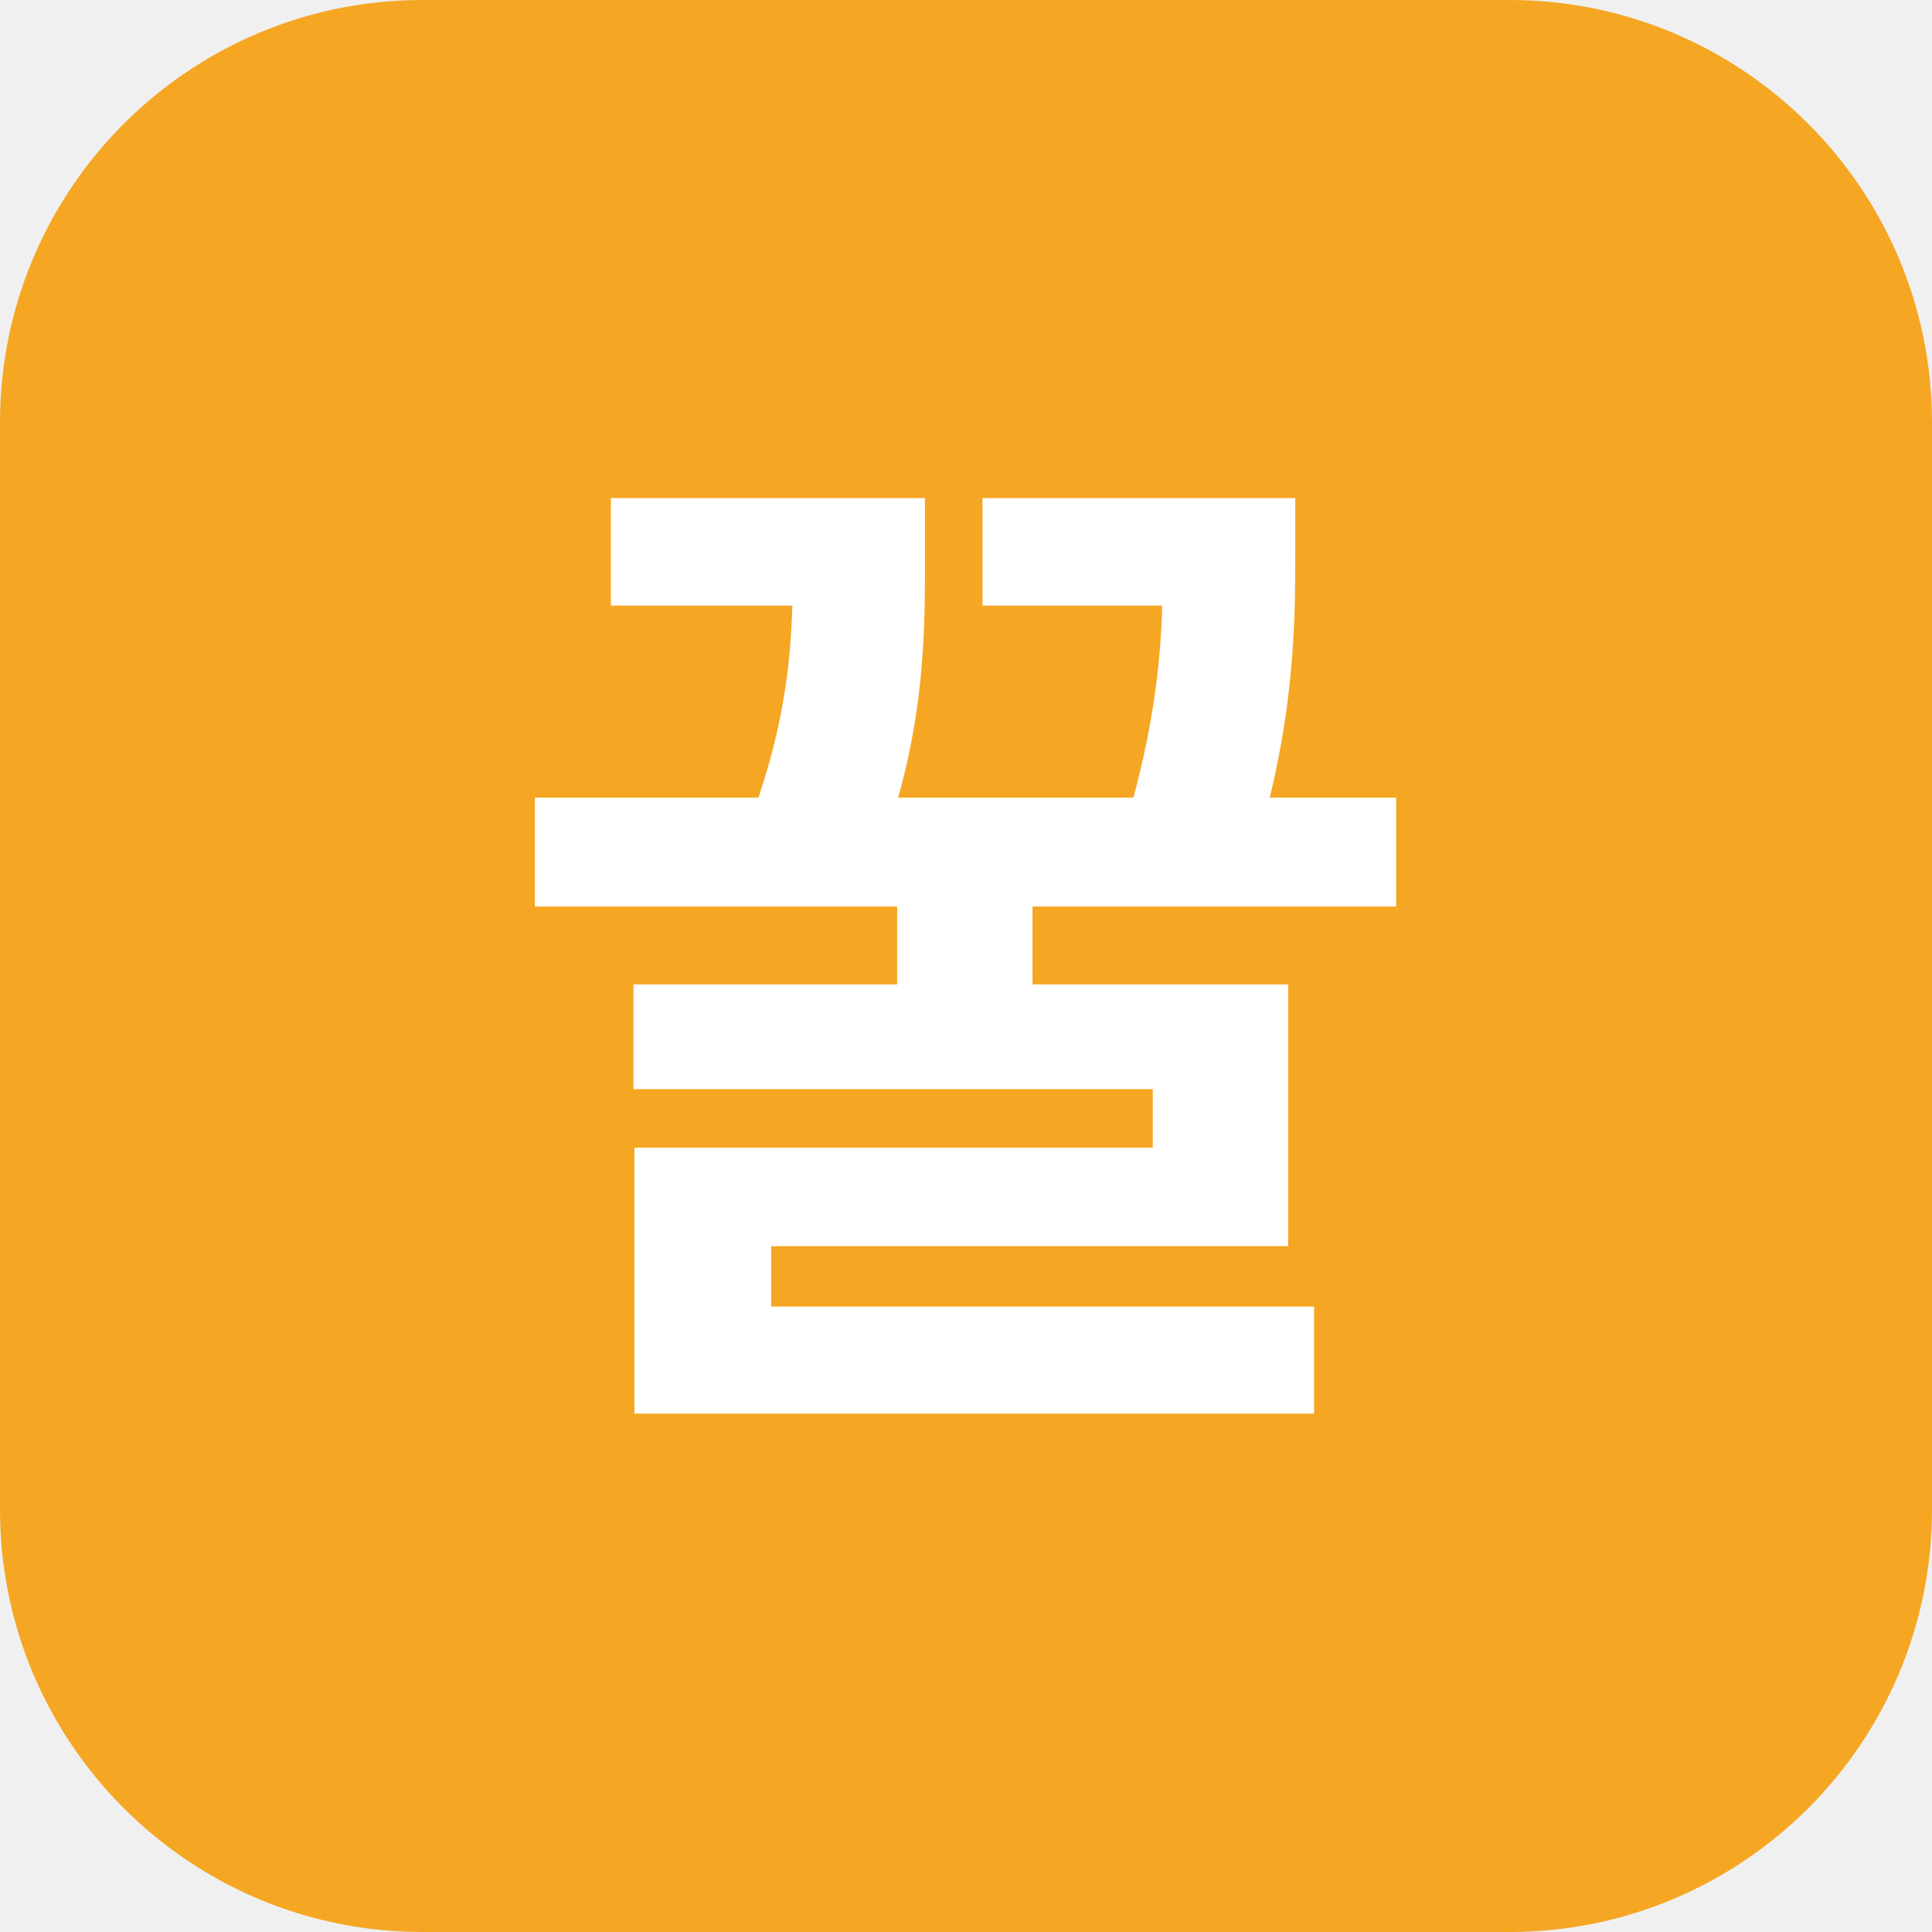
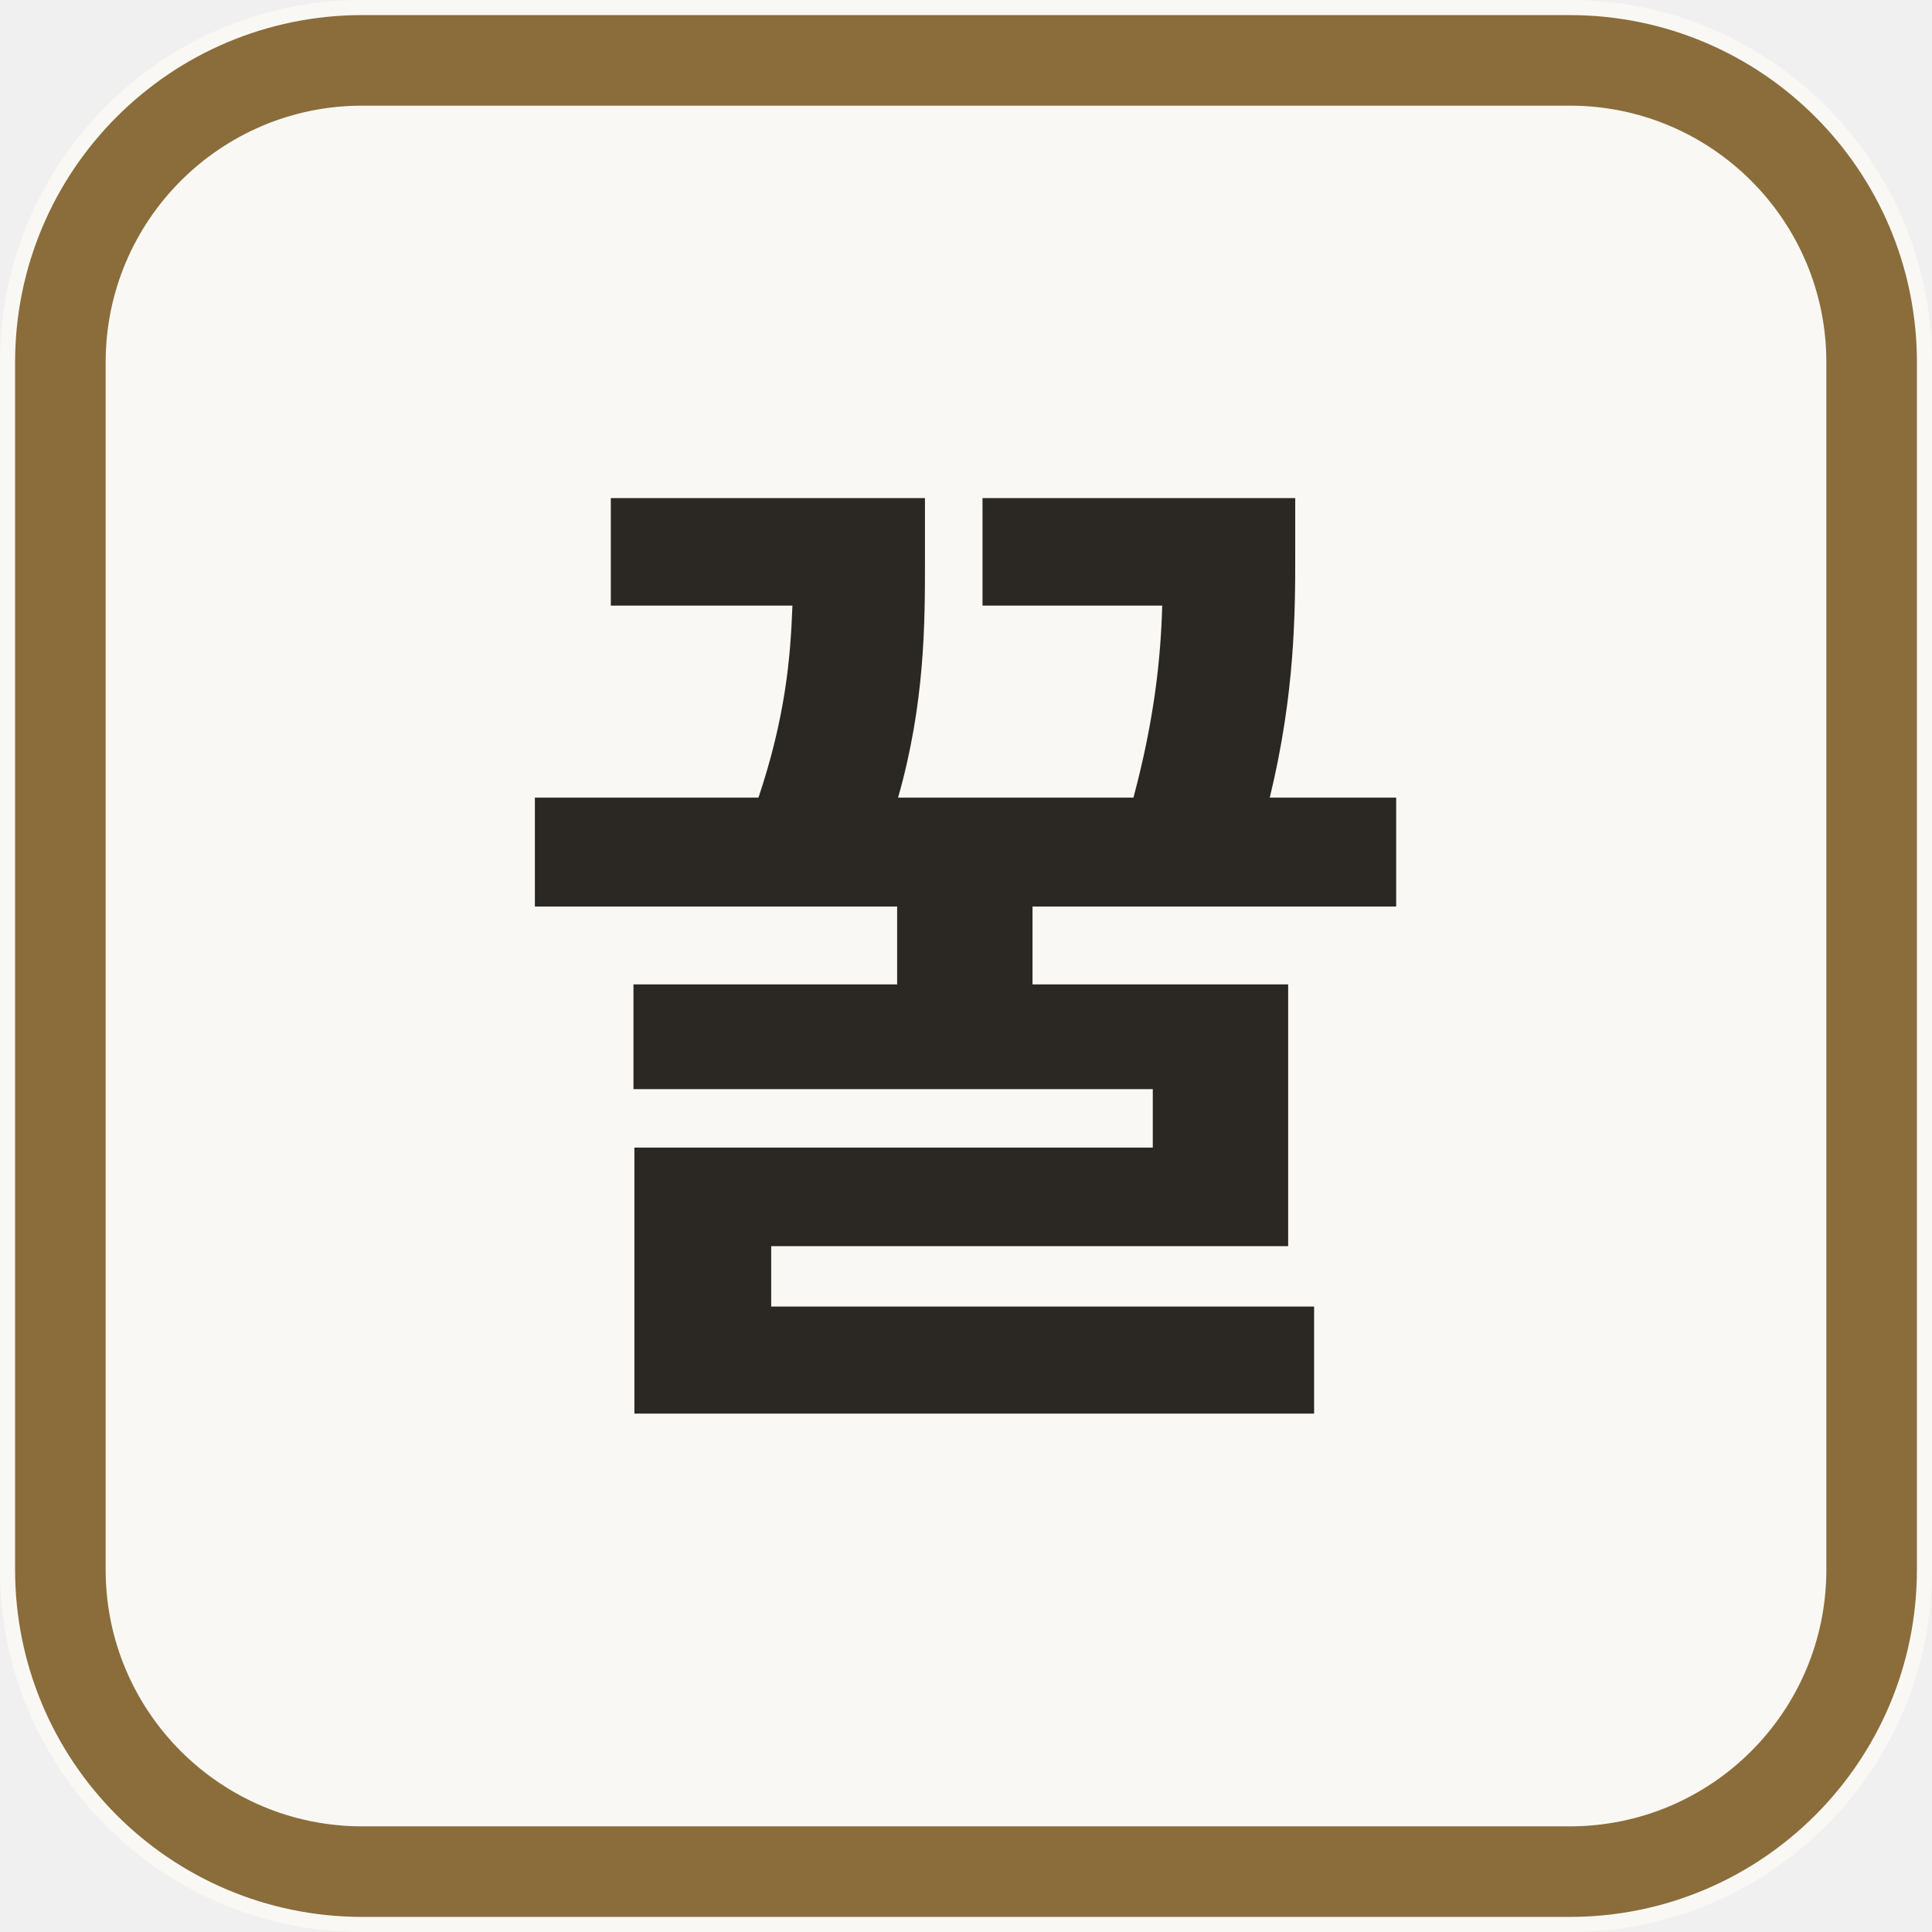
<svg xmlns="http://www.w3.org/2000/svg" viewBox="0 0 64 64">
-   <rect width="64" height="64" rx="14" fill="#f5a623" />
-   <text x="32" y="44" font-family="Apple SD Gothic Neo, Noto Sans KR, sans-serif" font-size="34" font-weight="800" fill="#ffffff" text-anchor="middle">꿀</text>
+   <rect width="64" height="64" rx="12" fill="#faf8f4" />
+   <rect x="2" y="2" width="60" height="60" rx="10" fill="none" stroke="#8a6d3b" stroke-width="3" />
+   <text x="32" y="44" font-family="serif" font-size="34" font-weight="700" fill="#2b2722" text-anchor="middle">꿀</text>
</svg>
